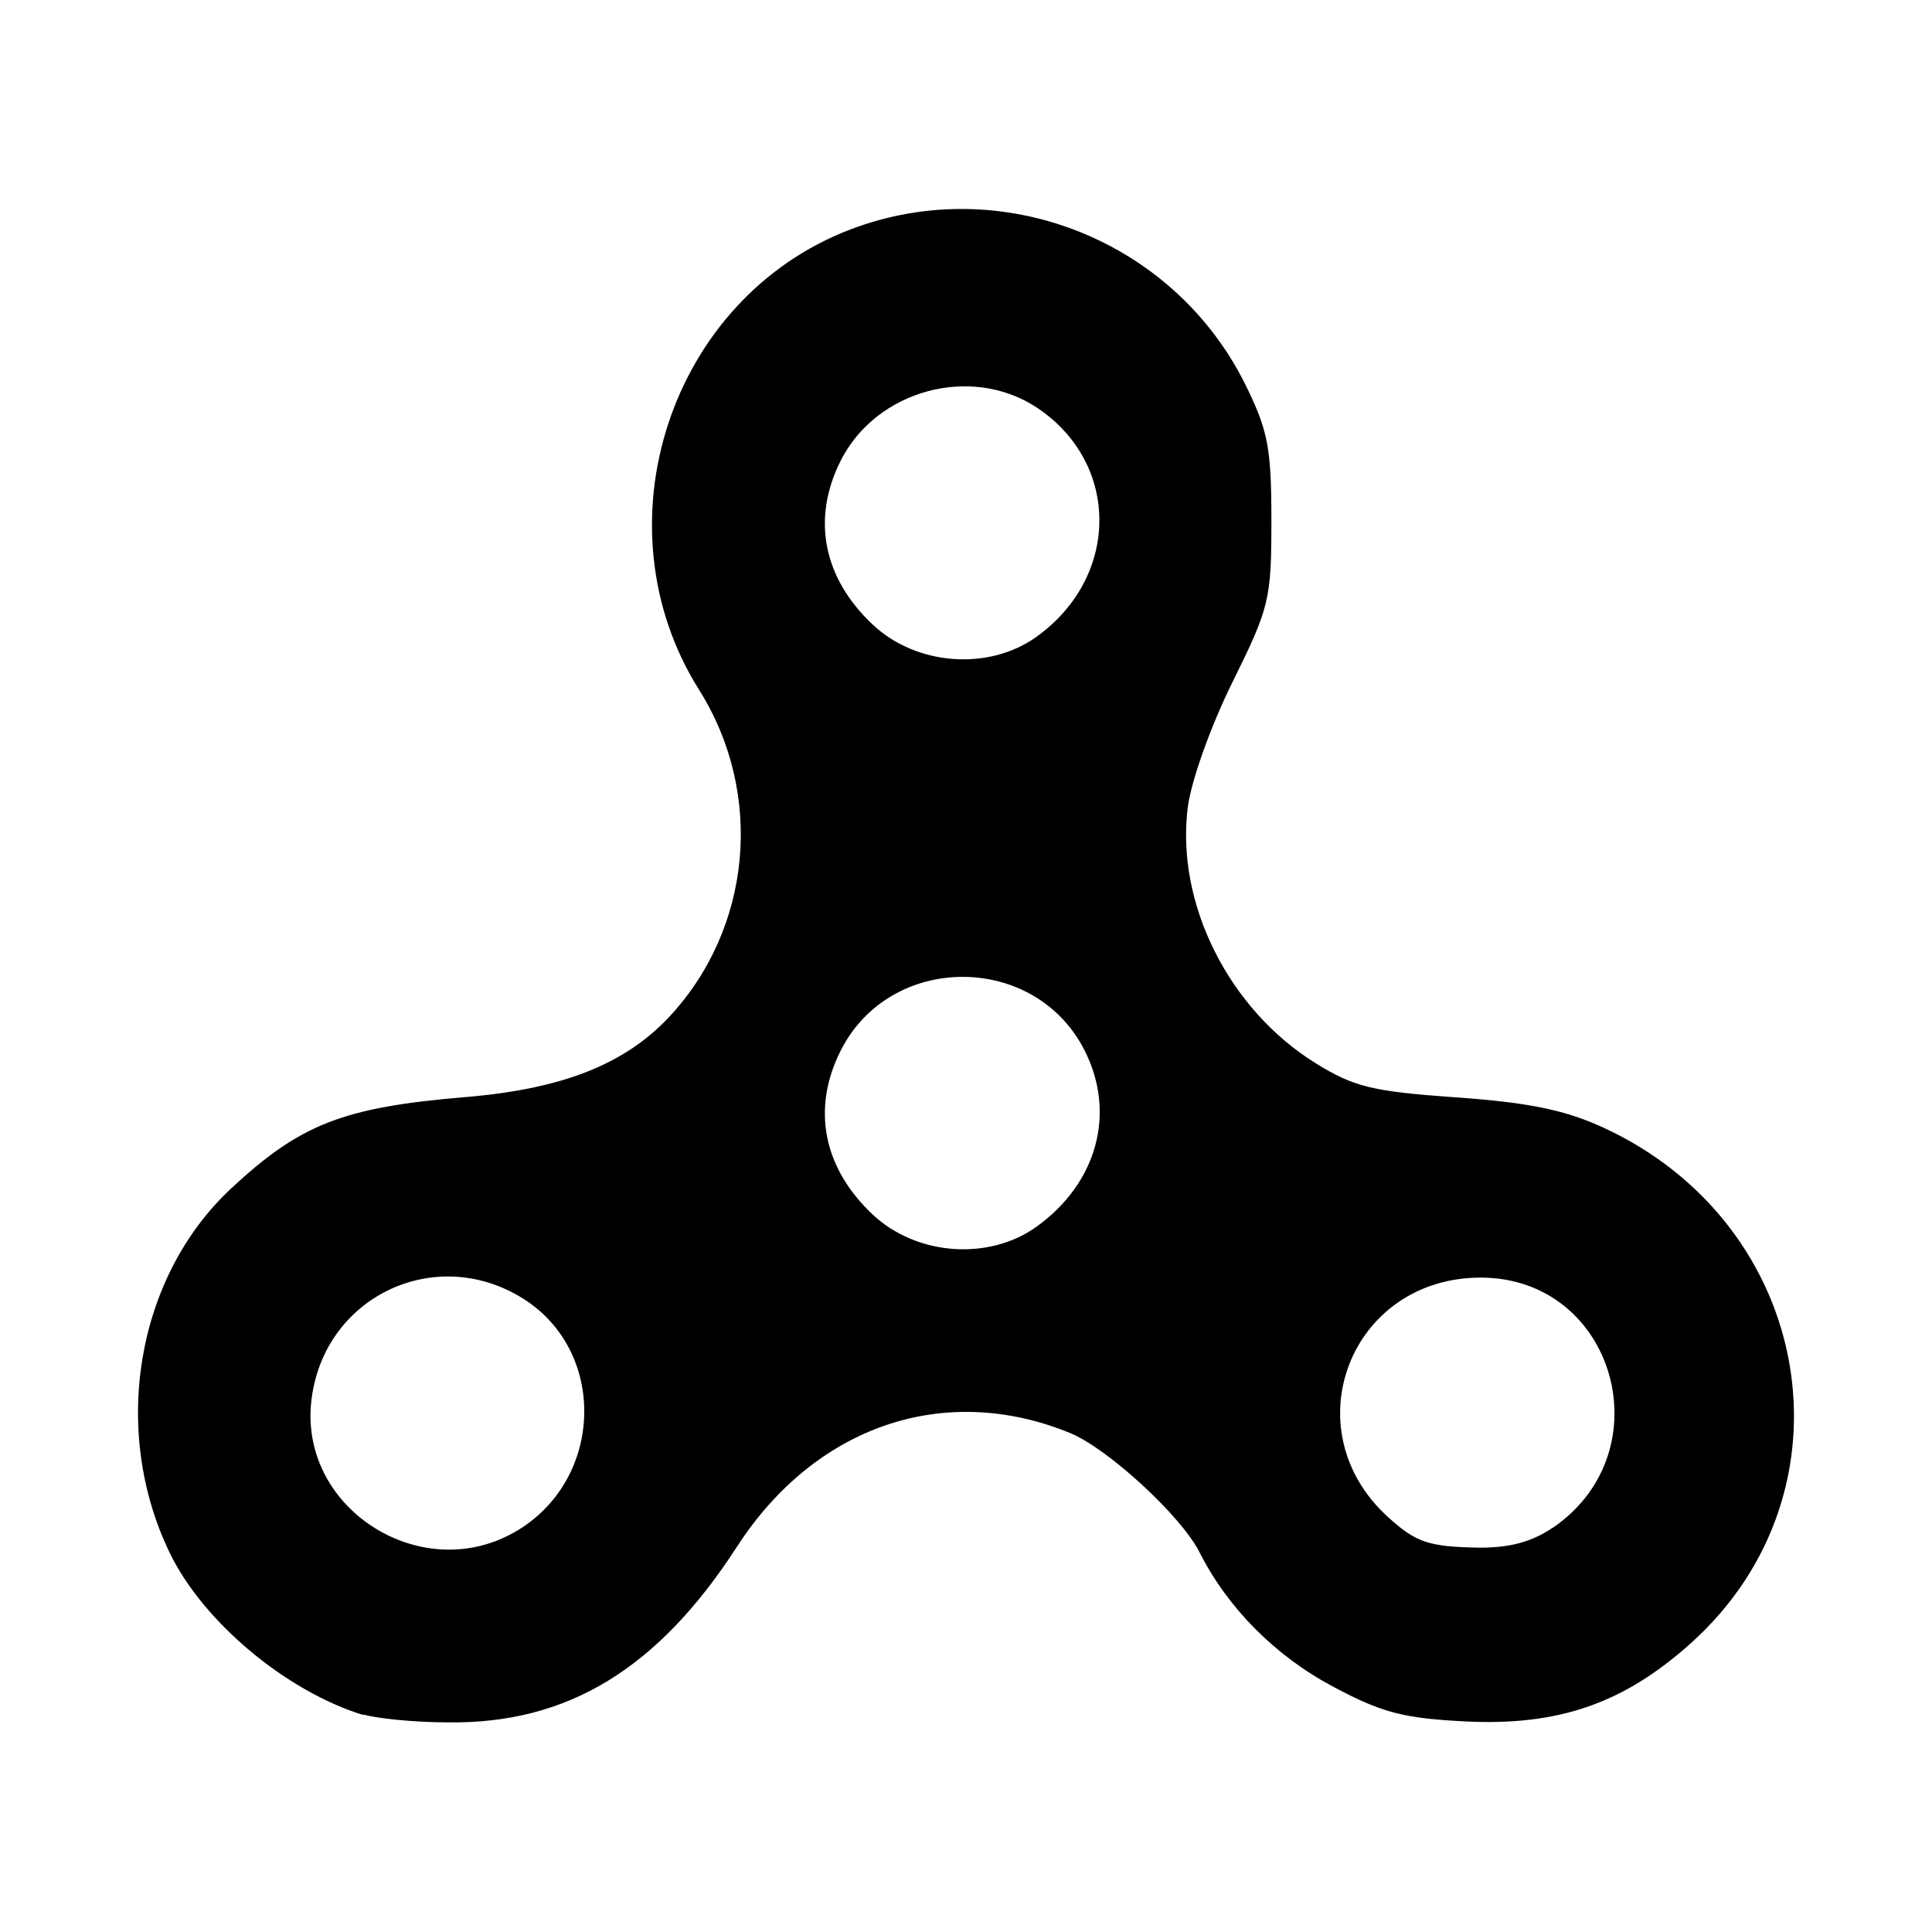
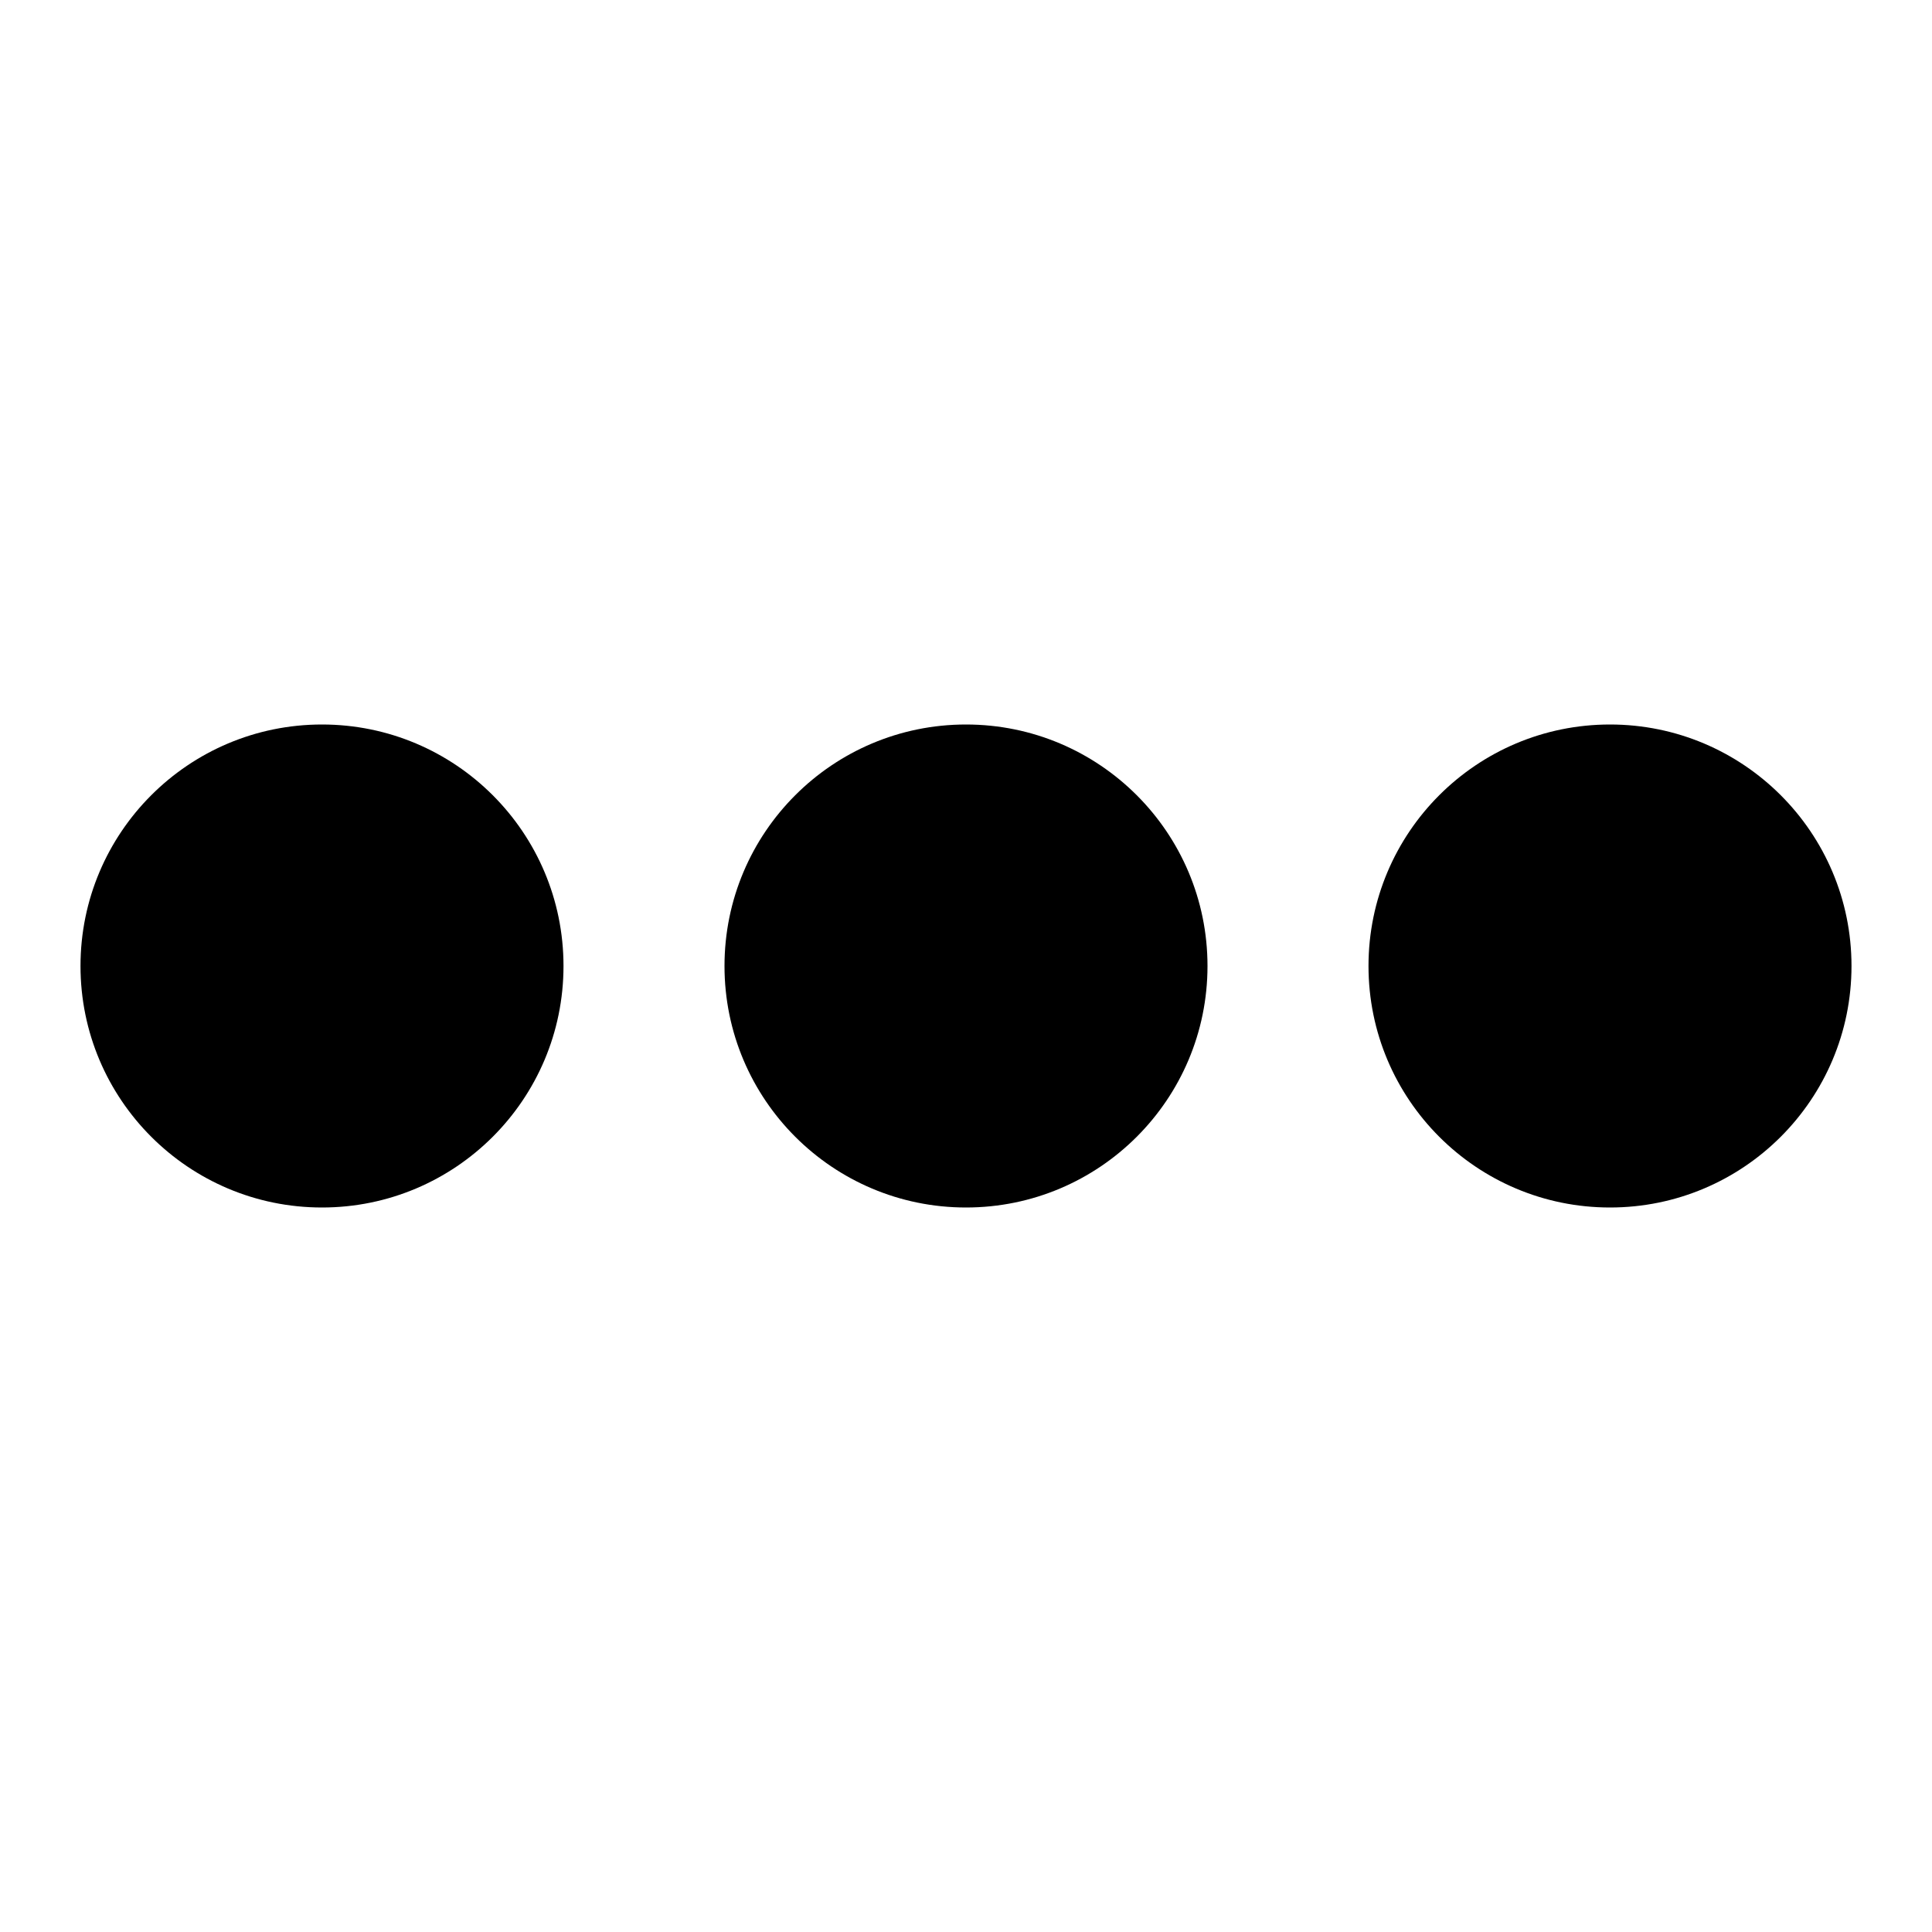
- <svg xmlns="http://www.w3.org/2000/svg" fill="#000000" width="800px" height="800px" viewBox="0 0 14 14" role="img" focusable="false" aria-hidden="true">
-   <path d="m 2.634,12.428 c -0.559,-0.171 -1.162,-0.675 -1.404,-1.175 -0.43,-0.889 -0.243,-2.001 0.446,-2.642 0.501,-0.466 0.811,-0.587 1.695,-0.661 0.702,-0.058 1.156,-0.237 1.478,-0.581 0.6,-0.642 0.69,-1.618 0.217,-2.37 -0.751,-1.194 -0.21,-2.839 1.098,-3.337 1.096,-0.417 2.346,0.077 2.864,1.132 0.161,0.327 0.185,0.456 0.185,0.978 0,0.572 -0.014,0.629 -0.281,1.169 -0.159,0.321 -0.3,0.716 -0.325,0.909 -0.088,0.696 0.297,1.465 0.929,1.856 0.277,0.171 0.409,0.203 1.015,0.246 0.525,0.037 0.787,0.091 1.061,0.216 1.535,0.703 1.867,2.637 0.641,3.739 -0.487,0.437 -0.959,0.601 -1.637,0.567 -0.449,-0.023 -0.602,-0.063 -0.958,-0.253 -0.417,-0.222 -0.762,-0.569 -0.966,-0.973 -0.133,-0.263 -0.662,-0.75 -0.936,-0.863 -0.91,-0.374 -1.849,-0.054 -2.417,0.825 -0.572,0.884 -1.227,1.282 -2.09,1.271 -0.247,0 -0.524,-0.029 -0.615,-0.057 z m 1.12,-1.34 c 0.626,-0.382 0.643,-1.304 0.03,-1.682 -0.641,-0.396 -1.451,0 -1.529,0.756 -0.081,0.784 0.819,1.341 1.498,0.926 z m 7.498,-0.017 c 0.811,-0.554 0.448,-1.813 -0.522,-1.813 -0.947,0 -1.372,1.102 -0.67,1.737 0.203,0.184 0.294,0.214 0.664,0.22 0.215,0 0.373,-0.04 0.528,-0.145 z M 7.51,8.89 c 0.439,-0.315 0.579,-0.821 0.351,-1.275 -0.359,-0.715 -1.411,-0.715 -1.77,0 -0.211,0.42 -0.126,0.85 0.235,1.188 0.317,0.296 0.839,0.334 1.184,0.087 z m 0,-4.275 c 0.606,-0.434 0.609,-1.256 0.007,-1.659 -0.476,-0.318 -1.167,-0.132 -1.426,0.384 -0.211,0.42 -0.126,0.85 0.235,1.188 0.317,0.296 0.839,0.334 1.184,0.087 z" />
+ <svg xmlns="http://www.w3.org/2000/svg" width="24" height="24" viewBox="0 0 24 24">
+   <style>.spinner_qM83{animation:spinner_8HQG 1.05s infinite}.spinner_oXPr{animation-delay:.1s}.spinner_ZTLf{animation-delay:.2s}@keyframes spinner_8HQG{0%,57.14%{animation-timing-function:cubic-bezier(0.33,.66,.66,1);transform:translate(0)}28.57%{animation-timing-function:cubic-bezier(0.33,0,.66,.33);transform:translateY(-6px)}100%{transform:translate(0)}}</style>
+   <circle class="spinner_qM83" cx="4" cy="12" r="3" />
+   <circle class="spinner_qM83 spinner_oXPr" cx="12" cy="12" r="3" />
+   <circle class="spinner_qM83 spinner_ZTLf" cx="20" cy="12" r="3" />
</svg>
